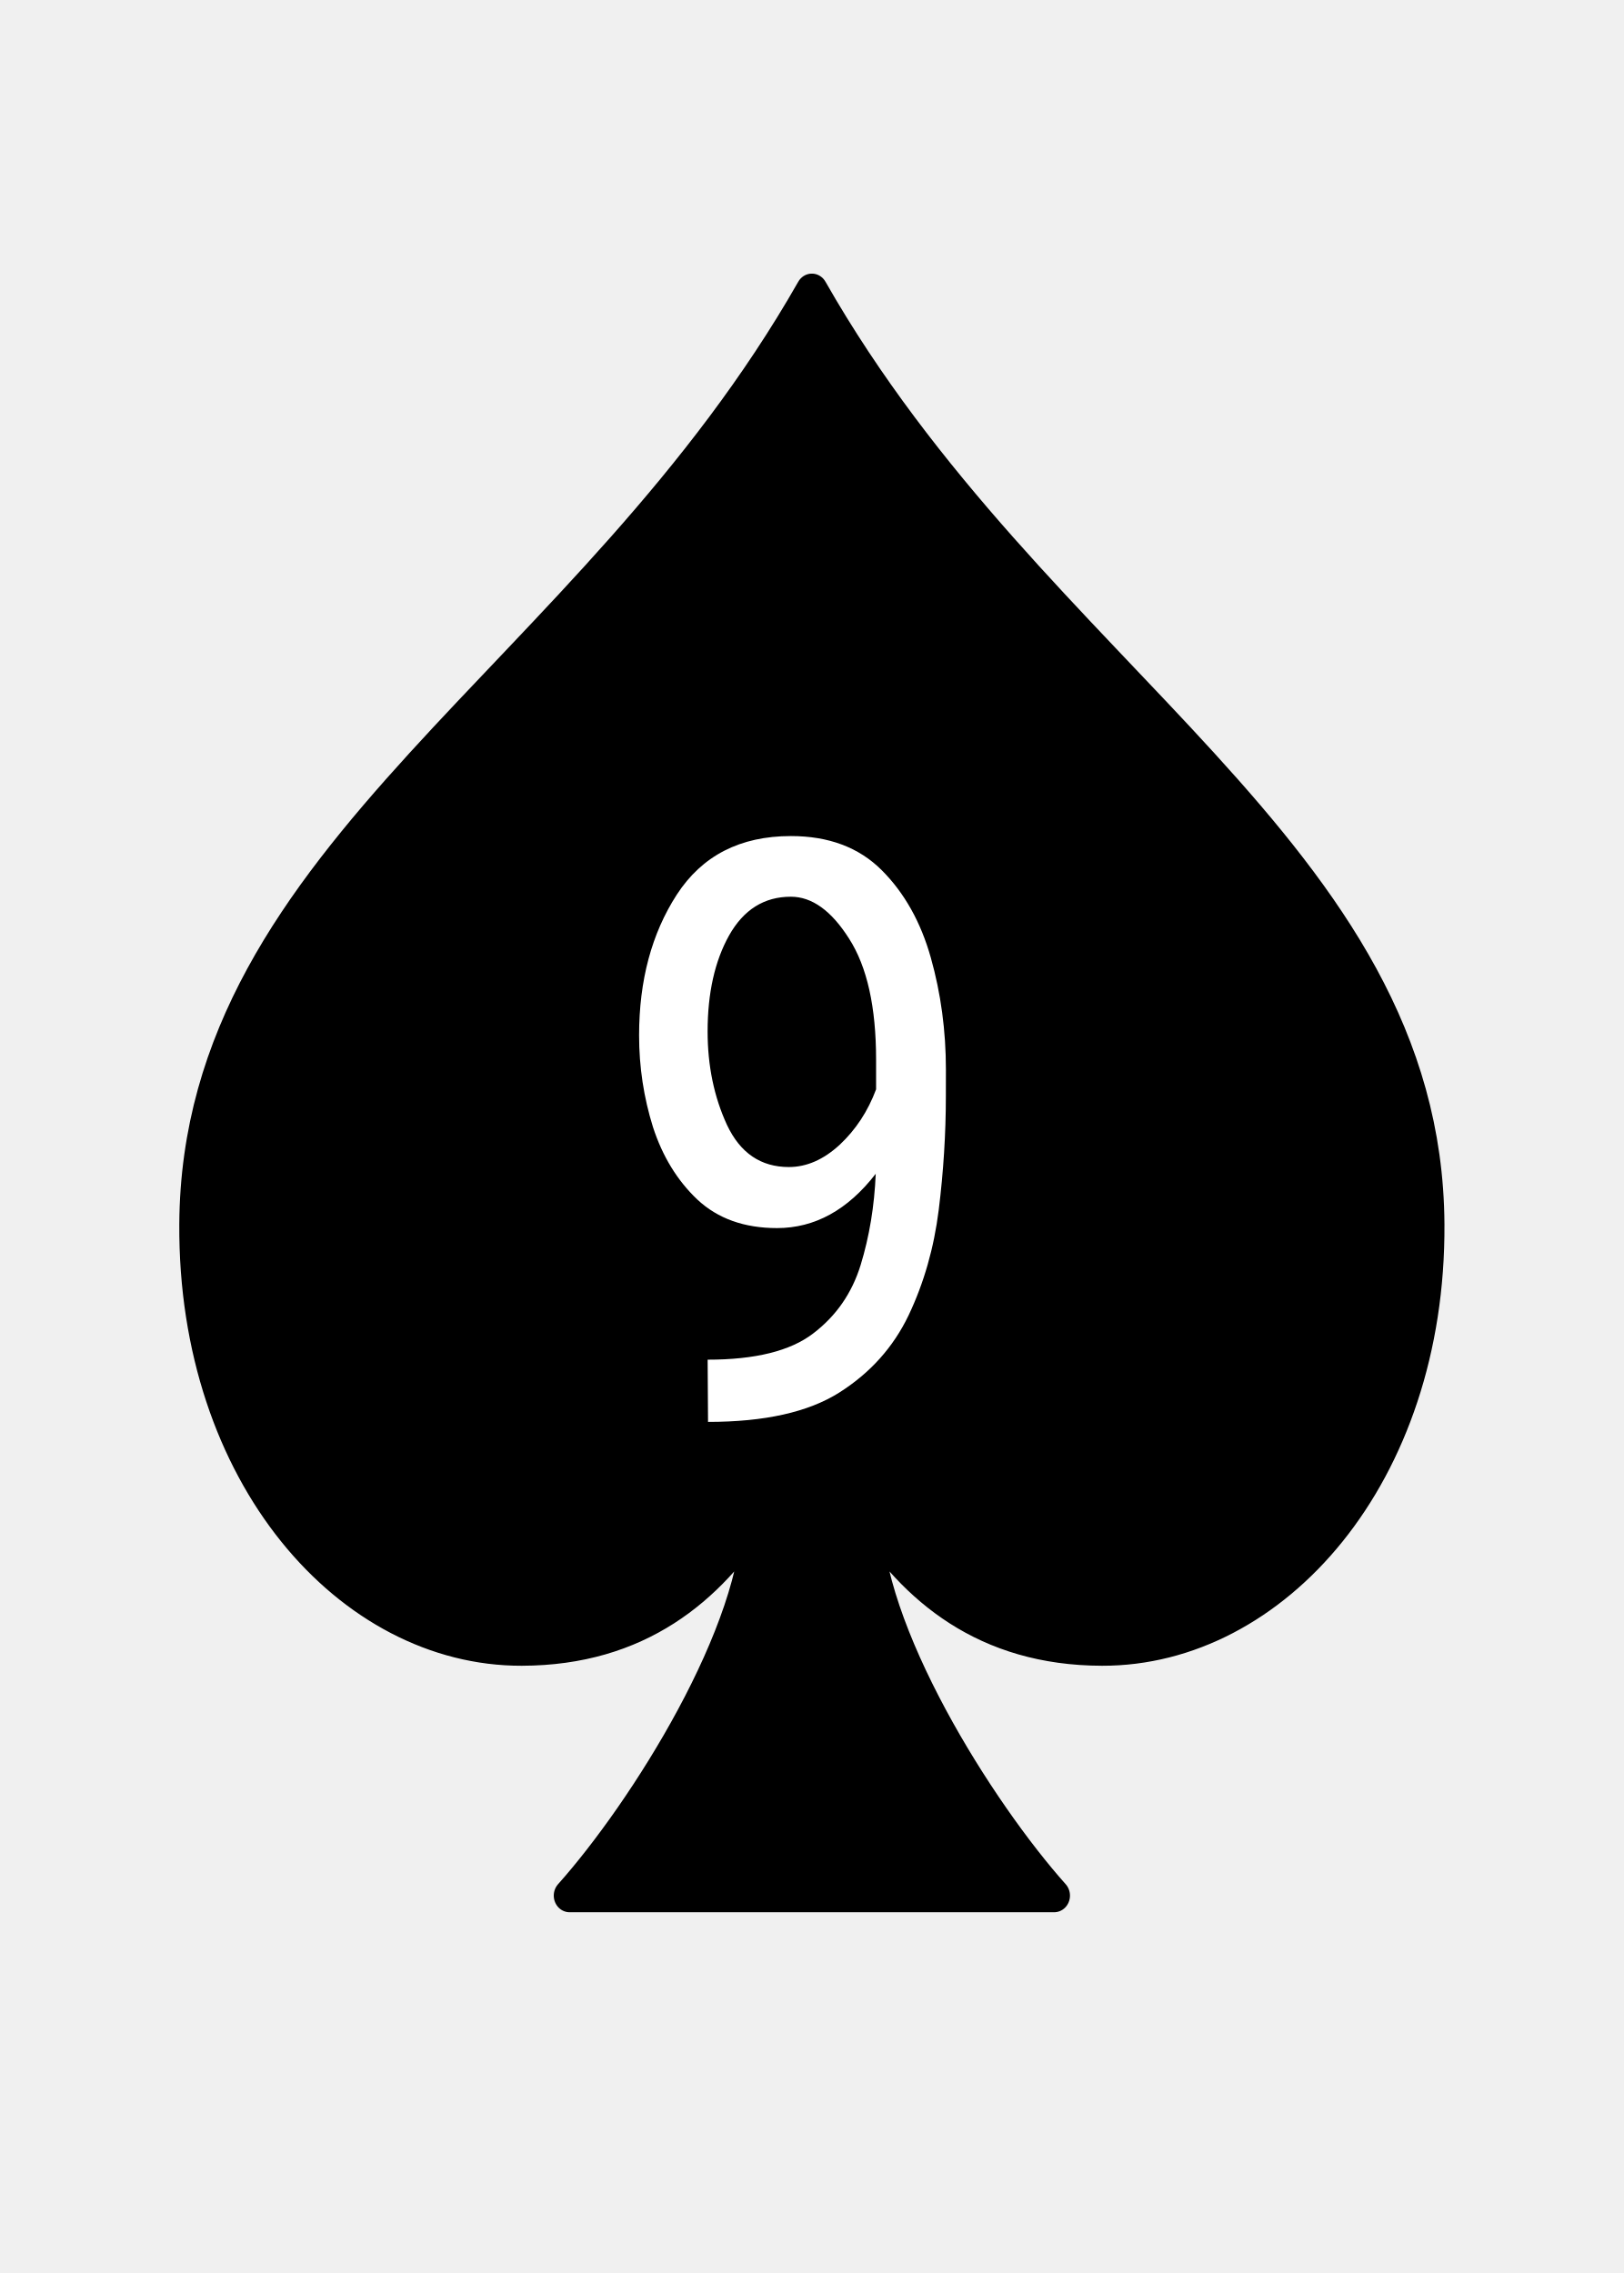
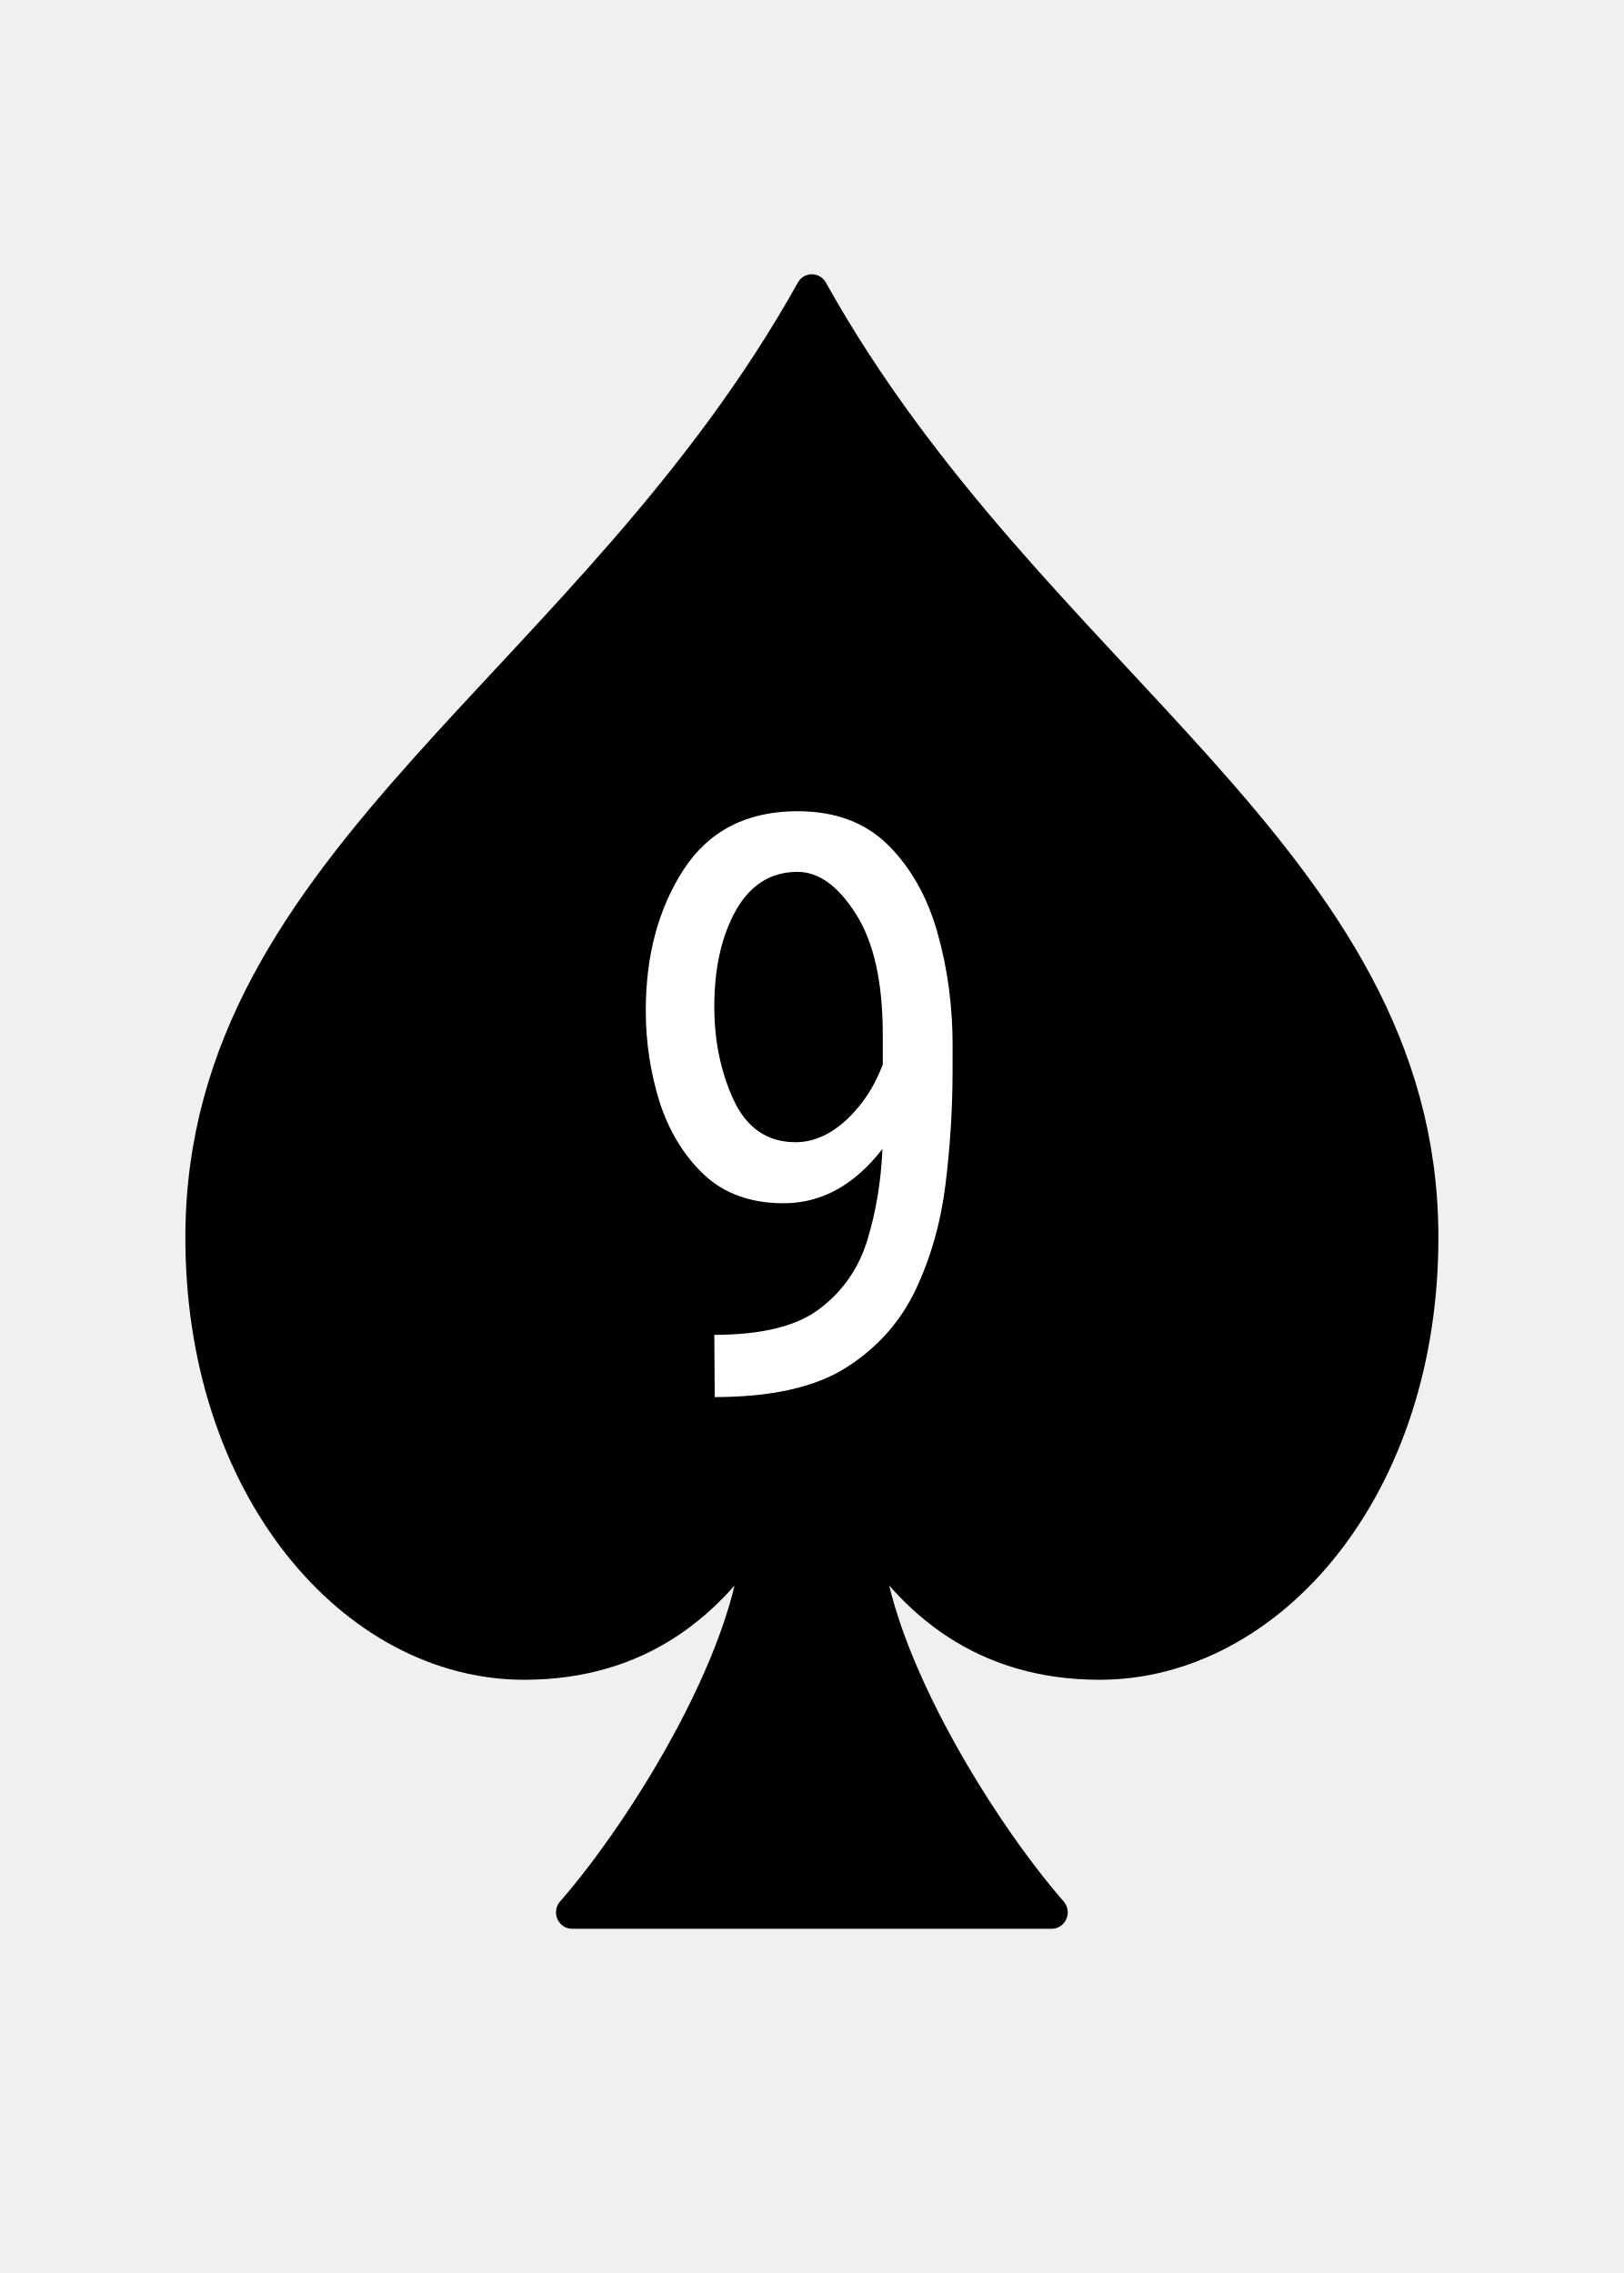
<svg xmlns="http://www.w3.org/2000/svg" width="100mm" height="140mm" version="1.1" viewBox="0 0 100 140">
-   <path transform="matrix(1.3327 0 0 1.4005 .023011 .40962)" d="m37.5 12.473c-10.278 17.175-28.398 24.757-28.5 41.075-0.069 11.021 7.133 18.702 15.091 18.686 5.411-0.011 8.707-2.681 10.91-5.977 0.043 5.195-5.265 13.159-8.696 16.817h22.391c-3.431-3.658-8.739-11.622-8.696-16.817 2.203 3.296 5.499 5.966 10.91 5.977 7.958 0.016 15.16-7.665 15.091-18.686-0.103-16.318-18.223-23.901-28.5-41.075z" fill-rule="evenodd" stroke="#000" stroke-linecap="round" stroke-linejoin="round" stroke-width="1.464" style="paint-order:stroke markers fill" />
+   <path class="UnoptimicedTransforms" transform="matrix(.98974 0 0 1.0102 .51316 -.69217)" d="m50 18.407c-13.697 24.053-37.846 34.672-37.983 57.526-0.092 15.435 9.506 26.192 20.112 26.169 7.211-0.015 11.604-3.754 14.54-8.371 0.058 7.276-7.016 18.429-11.589 23.552h29.841c-4.572-5.123-11.646-16.276-11.589-23.552 2.936 4.617 7.329 8.356 14.54 8.371 10.606 0.022 20.204-10.734 20.112-26.169-0.137-22.854-24.286-33.473-37.983-57.526z" fill-rule="evenodd" stroke="#000" stroke-linecap="round" stroke-linejoin="round" stroke-width="2" style="paint-order:stroke markers fill" />
  <g fill="#fff" aria-label="9">
-     <path d="m58.252 67.51q0 3.467-0.439 7.007-0.439 3.516-1.855 6.494-1.416 2.954-4.272 4.761-2.856 1.807-8.081 1.807l-0.024-3.833q4.394 0 6.494-1.611 2.124-1.611 2.93-4.224 0.806-2.637 0.928-5.615-2.588 3.345-6.079 3.345-3.027 0-4.907-1.758-1.855-1.758-2.734-4.468-0.854-2.734-0.854-5.64 0-5.078 2.319-8.667 2.344-3.613 7.031-3.613 3.491 0 5.591 2.1 2.1 2.1 3.027 5.396 0.928 3.296 0.928 6.885zm-14.673-3.979q0 3.174 1.196 5.762 1.221 2.588 3.809 2.588 1.636 0 3.125-1.367 1.489-1.392 2.246-3.418v-1.831q0-4.858-1.66-7.446-1.636-2.588-3.589-2.588-2.466 0-3.809 2.393-1.318 2.368-1.318 5.908z" />
+     <path d="m58.664 65.98q0 3.467-0.439 7.007-0.439 3.516-1.855 6.494-1.416 2.954-4.272 4.761-2.856 1.807-8.081 1.807l-0.024-3.833q4.394 0 6.494-1.611 2.124-1.611 2.93-4.224 0.806-2.637 0.928-5.615-2.588 3.345-6.079 3.345-3.027 0-4.907-1.758-1.855-1.758-2.734-4.468-0.854-2.734-0.854-5.64 0-5.078 2.319-8.667 2.344-3.613 7.031-3.613 3.491 0 5.591 2.1 2.1 2.1 3.027 5.396 0.928 3.296 0.928 6.885zm-14.673-3.979q0 3.174 1.196 5.762 1.221 2.588 3.809 2.588 1.636 0 3.125-1.367 1.489-1.392 2.246-3.418v-1.831q0-4.858-1.66-7.446-1.636-2.588-3.589-2.588-2.466 0-3.809 2.393-1.318 2.368-1.318 5.908z" />
  </g>
</svg>
